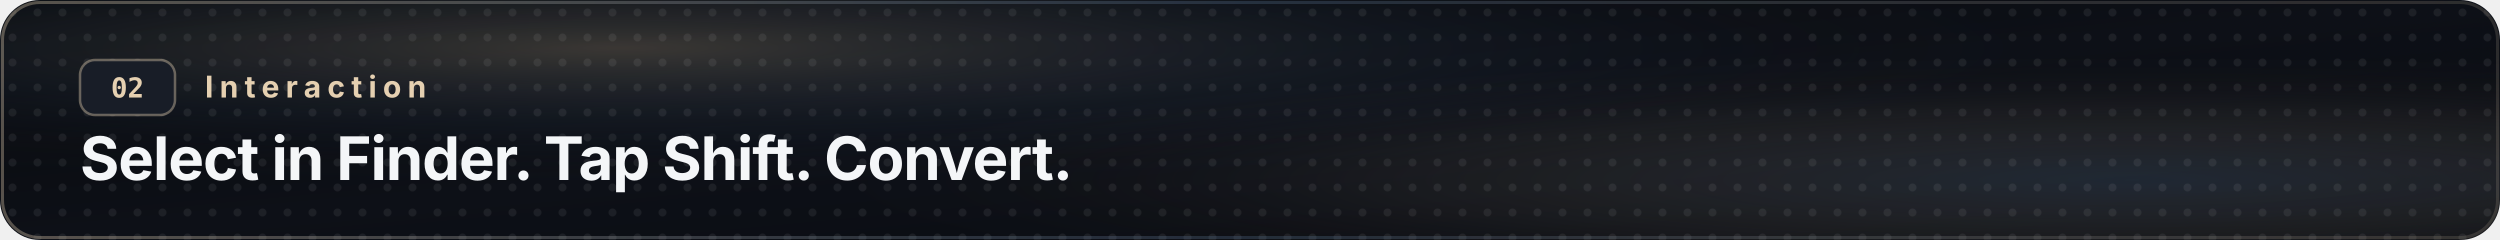
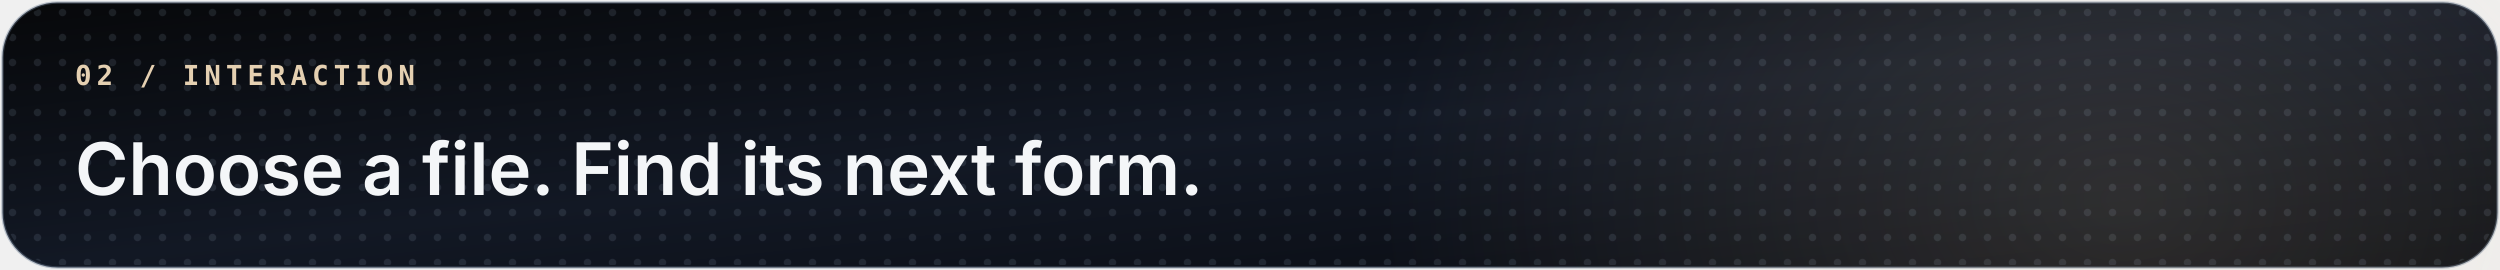
- <svg xmlns="http://www.w3.org/2000/svg" viewBox="0 0 1000 96" width="100%">
+ <svg xmlns="http://www.w3.org/2000/svg" viewBox="0 0 1000 108" width="1000" height="108" role="img" aria-labelledby="title">
  <defs>
-     <linearGradient id="bgGrad" x1="0%" y1="0%" x2="100%" y2="100%">
-       <stop offset="0%" stop-color="#07080A" />
-       <stop offset="50%" stop-color="#0D1017" />
-       <stop offset="100%" stop-color="#080A0F" />
+     <linearGradient id="bg" x2="1" y2="1">
+       <stop stop-color="#07080A" />
+       <stop offset=".5" stop-color="#121824" />
+       <stop offset="1" stop-color="#080A0F" />
    </linearGradient>
-     <radialGradient id="goldGlow" cx="25%" cy="20%" r="60%">
-       <stop offset="0%" stop-color="#E5D0B1" stop-opacity="0.22" />
-       <stop offset="50%" stop-color="#6482A6" stop-opacity="0.08" />
-       <stop offset="100%" stop-color="#07080A" stop-opacity="0" />
+     <radialGradient id="glow">
+       <stop stop-color="#E5D0B1" stop-opacity=".16" />
+       <stop offset="1" stop-color="#E5D0B1" stop-opacity="0" />
    </radialGradient>
-     <radialGradient id="blueGlow" cx="85%" cy="75%" r="55%">
-       <stop offset="0%" stop-color="#7494B8" stop-opacity="0.20" />
-       <stop offset="55%" stop-color="#E5D0B1" stop-opacity="0.06" />
-       <stop offset="100%" stop-color="#07080A" stop-opacity="0" />
-     </radialGradient>
-     <linearGradient id="borderGrad" x1="0%" y1="0%" x2="100%" y2="0%">
-       <stop offset="0%" stop-color="#E5D0B1" stop-opacity="0.35" />
-       <stop offset="50%" stop-color="#6482A6" stop-opacity="0.25" />
-       <stop offset="100%" stop-color="#E5D0B1" stop-opacity="0.15" />
-     </linearGradient>
-     <pattern id="dotMatrix" width="10" height="10" patternUnits="userSpaceOnUse">
-       <circle cx="5" cy="5" r="1.6" fill="#ffffff" fill-opacity="0.07" />
+     <pattern id="dots" width="10" height="10" patternUnits="userSpaceOnUse">
+       <circle cx="5" cy="5" r="1.5" fill="#A6BBD2" opacity=".13" />
    </pattern>
-     <pattern id="dotMatrixBright" width="10" height="10" patternUnits="userSpaceOnUse">
-       <circle cx="5" cy="5" r="2.1" fill="#E5D0B1" fill-opacity="0.16" />
-     </pattern>
-     <style>
-       .font-sans { font-family: -apple-system, BlinkMacSystemFont, 'SF Pro Display', 'Inter', 'Segoe UI', sans-serif; }
-       .font-mono { font-family: 'SF Mono', 'JetBrains Mono', 'Menlo', monospace; }
-       .kicker { font-size: 12px; font-weight: 700; fill: #E5D0B1; letter-spacing: 2.5px; text-transform: uppercase; }
-       .title { font-size: 24px; font-weight: 700; fill: #F4F6F8; letter-spacing: -0.4px; }
-       .subtitle { font-size: 15px; font-weight: 400; fill: #9BA6B2; }
-       .card-title { font-size: 16px; font-weight: 700; fill: #F4F6F8; }
-       .card-body { font-size: 13.5px; font-weight: 400; fill: #9BA6B2; }
-       .stat-num { font-size: 32px; font-weight: 800; fill: #E5D0B1; }
-       .stat-label { font-size: 12px; font-weight: 600; fill: #9BA6B2; letter-spacing: 0.8px; text-transform: uppercase; }
-       .pill { font-size: 11.5px; font-weight: 600; fill: #E5D0B1; }
-     </style>
+     <style>text{font-family:-apple-system,BlinkMacSystemFont,'Segoe UI',sans-serif} .mono{font-family:Menlo,Consolas,monospace;letter-spacing:2px} .gold{fill:#E5D0B1}.white{fill:#F4F6F8}.muted{fill:#B5C1D1}</style>
  </defs>
-   <rect width="1000" height="96" rx="16" fill="url(#bgGrad)" />
-   <rect width="1000" height="96" rx="16" fill="url(#goldGlow)" />
-   <rect width="1000" height="96" rx="16" fill="url(#blueGlow)" />
-   <rect width="1000" height="96" rx="16" fill="url(#dotMatrix)" />
-   <rect x="1" y="1" width="998" height="94" rx="15" fill="none" stroke="url(#borderGrad)" stroke-width="1.2" />
-   <g class="font-sans" transform="translate(32, 0)">
-     <rect x="0" y="24" width="38" height="22" rx="6" fill="#181D27" stroke="#E5D0B1" stroke-opacity="0.4" stroke-width="1" />
-     <text x="19" y="39" text-anchor="middle" class="font-mono" font-size="11" font-weight="700" fill="#E5D0B1">02</text>
-     <text x="50" y="39" class="kicker">Interaction</text>
-     <text x="0" y="72" class="title">Select in Finder. Tap Shift. Convert.</text>
-   </g>
+   <rect x="1" y="1" width="998" height="106" rx="22" fill="url(#bg)" stroke="#6E7F96" stroke-opacity=".4" />
+   <rect x="2" y="2" width="996" height="104" rx="22" fill="url(#dots)" />
+   <ellipse cx="850" cy="80" rx="300" ry="220" fill="url(#glow)" />
+   <text x="30" y="34" font-size="11" font-weight="700" class="mono gold">02 / INTERACTION</text>
+   <text x="30" y="78" font-size="29" font-weight="600" class="white">Choose a file. Find its next form.</text>
</svg>
